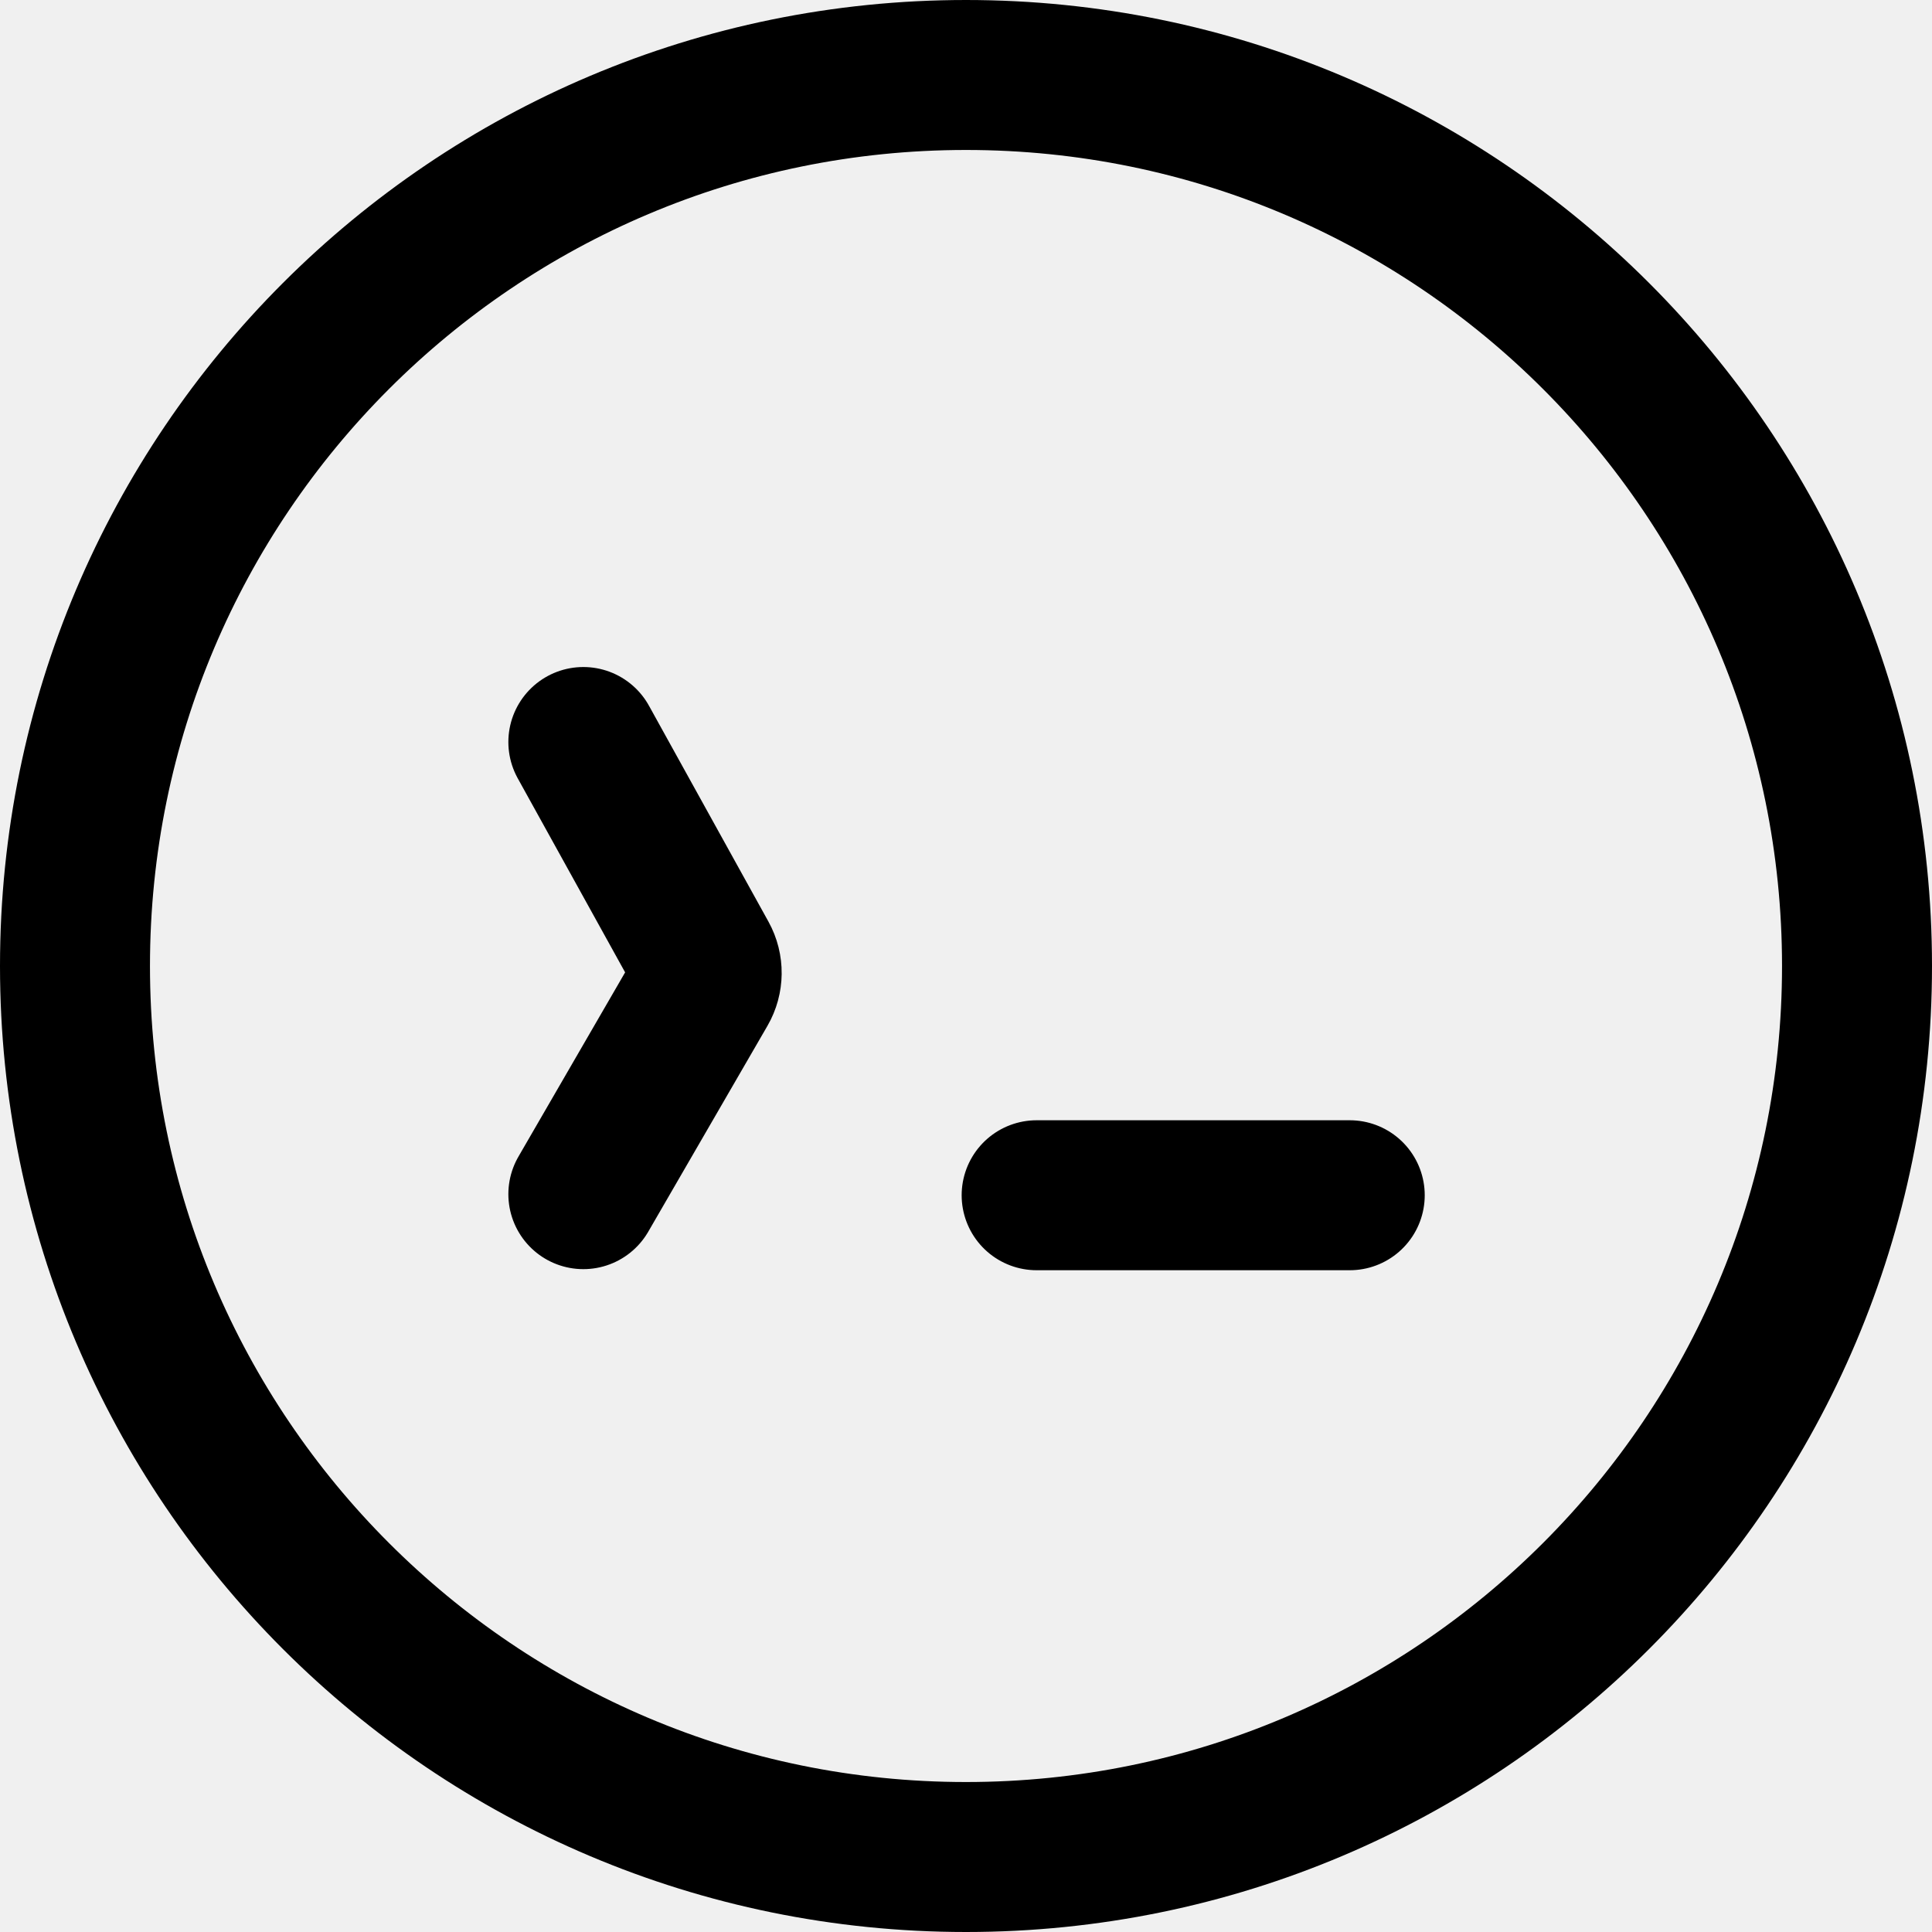
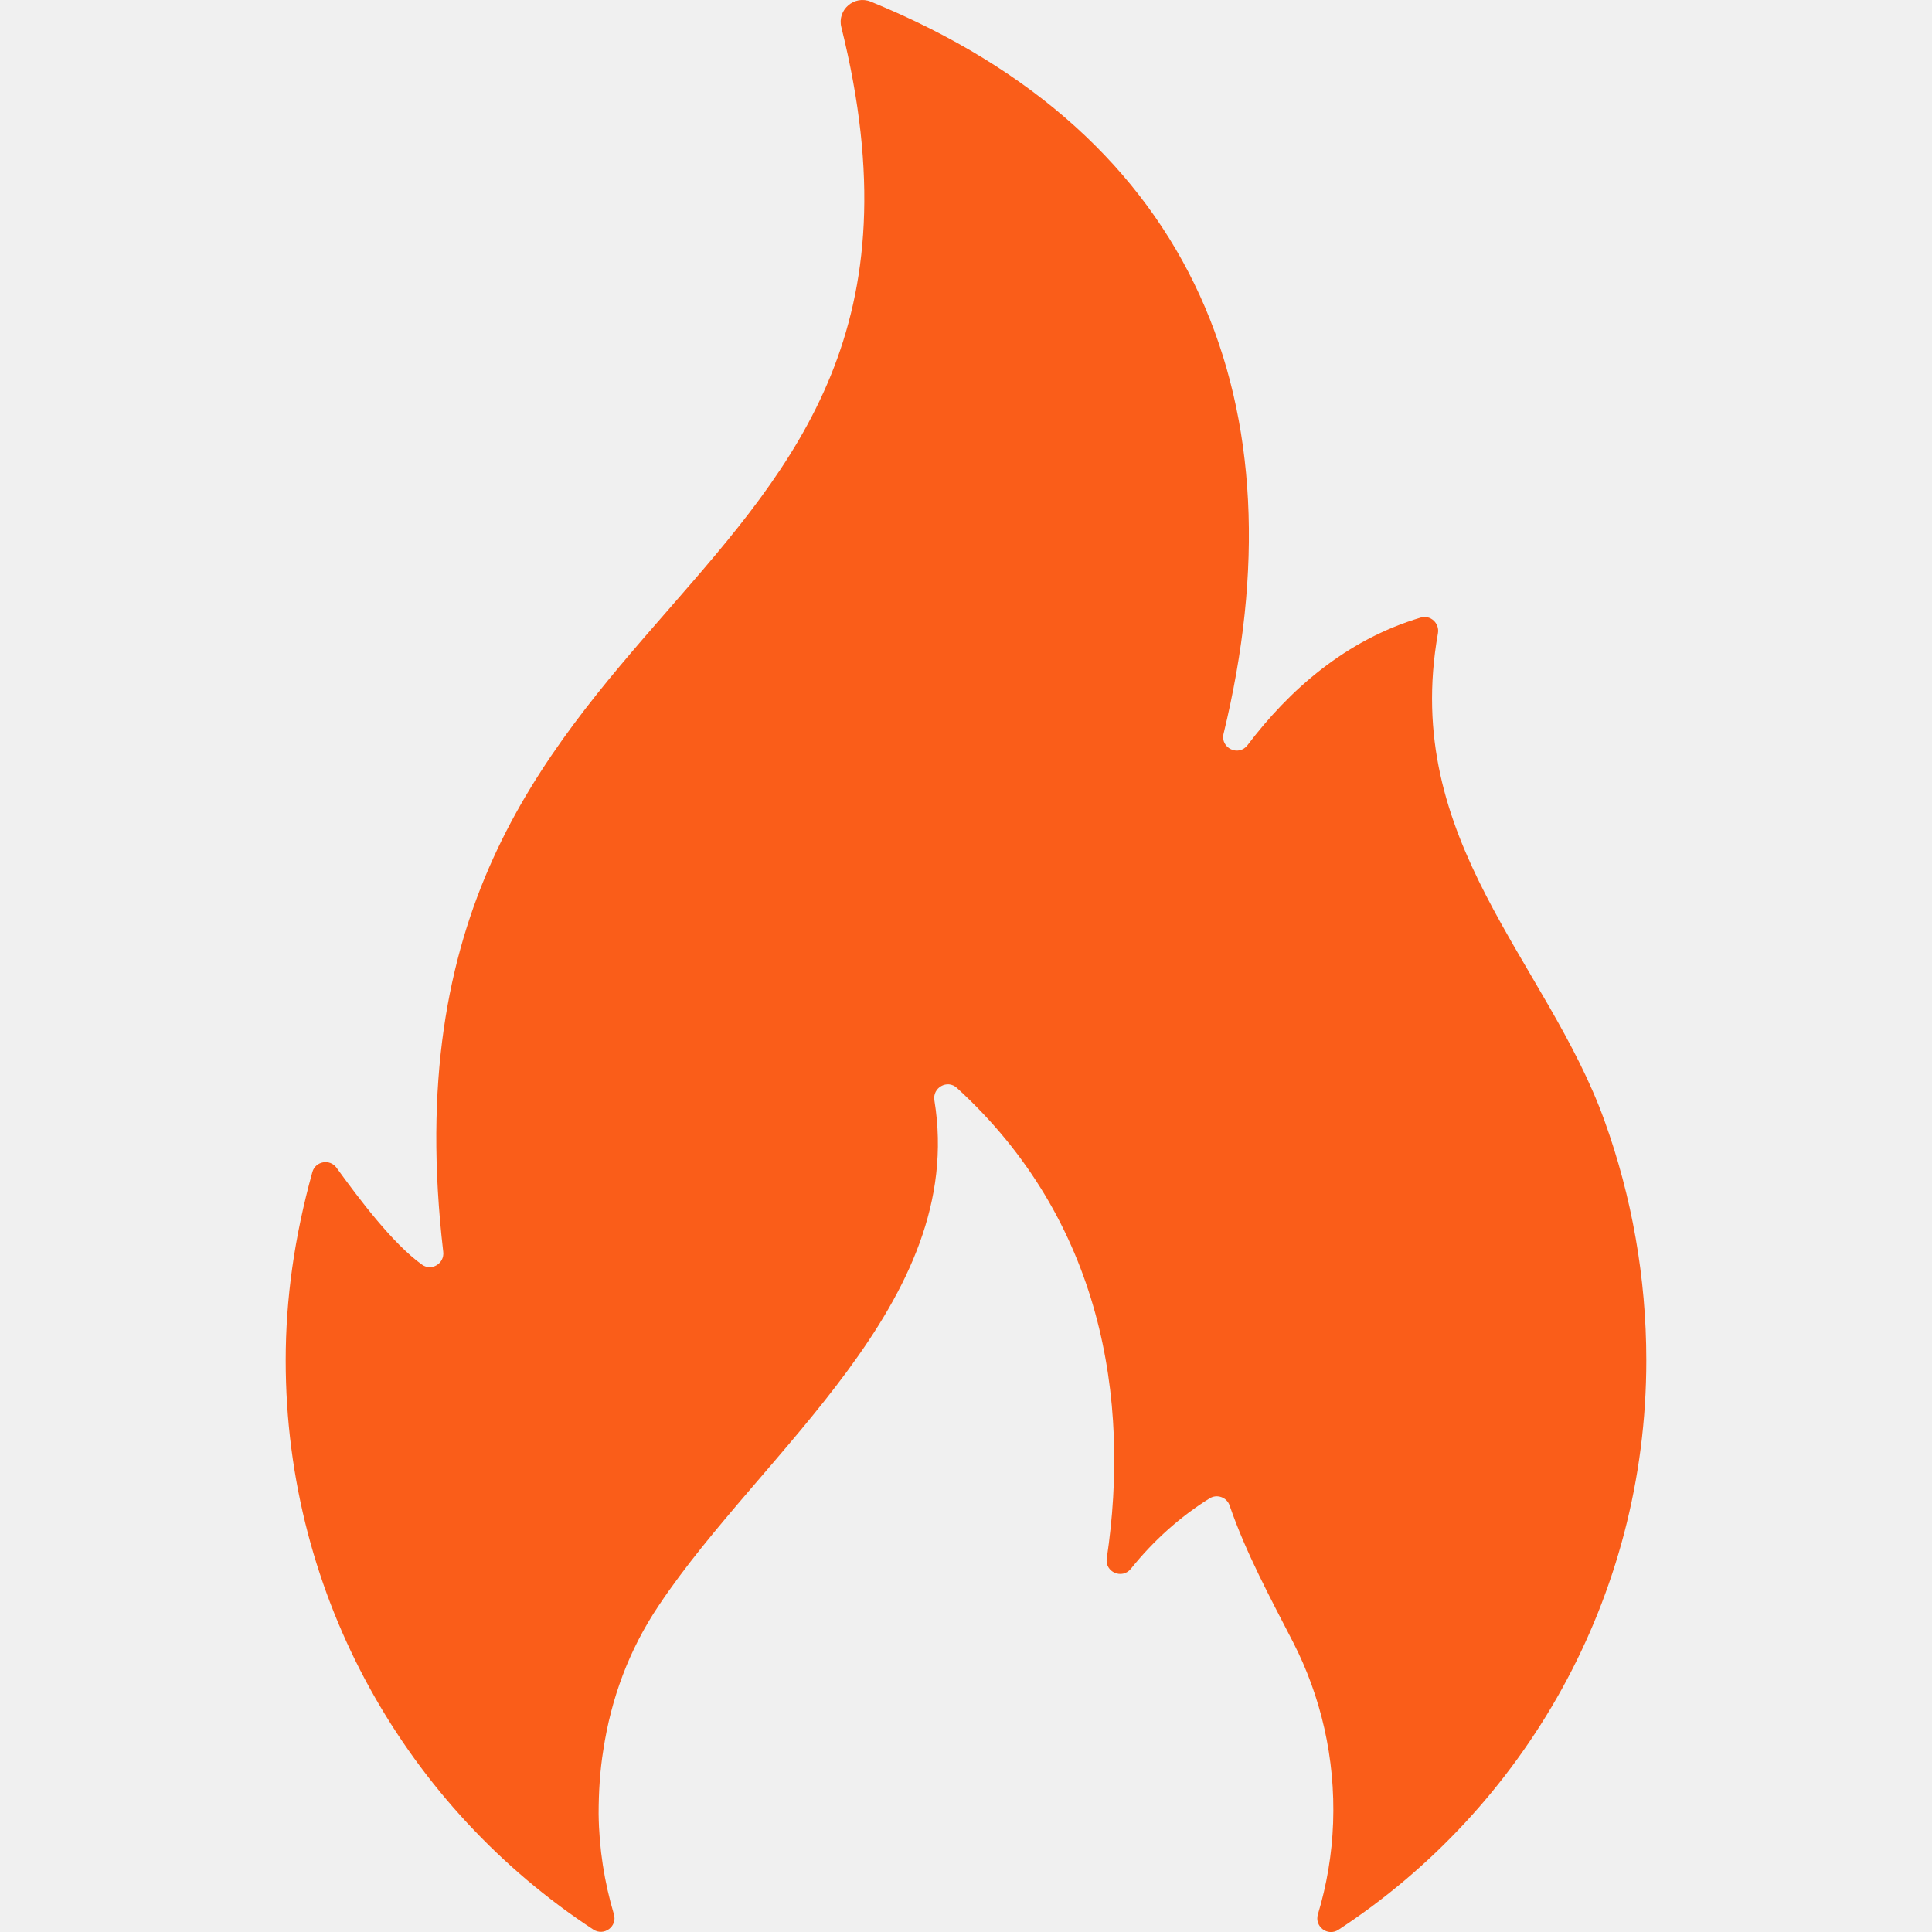
<svg xmlns="http://www.w3.org/2000/svg" width="32" height="32" fill="none" viewBox="0 0 32 32">
-   <style>
-     path { stroke: #000; }
-     @media (prefers-color-scheme: dark) {
-       path { stroke: #fff; }
-     }
-   </style>
-   <path stroke-linecap="round" stroke-width="2.484" d="M22.356 19.797H17.17M9.662 12.29l1.979 3.576a.511.511 0 0 1-.005.504l-1.974 3.409M30.758 16c0 8.15-6.607 14.758-14.758 14.758-8.15 0-14.758-6.607-14.758-14.758C1.242 7.85 7.85 1.242 16 1.242c8.15 0 14.758 6.608 14.758 14.758Z" />
+   <g transform="translate(4.732 0) scale(0.11268)">
+     <path fill="#FA5D19" d="M166.862 90.772C155.812 94.051 147.483 101.471 141.383 109.53C140.073 111.26 137.343 109.96 137.863 107.841C149.543 59.814 134.113 19.896 86.016 0.247C83.576 -0.753 81.036 1.437 81.676 3.997C103.555 91.842 11.529 84.432 23.159 184.016C23.359 185.726 21.439 186.896 20.039 185.896C15.679 182.766 10.809 176.236 7.47 171.647C6.49 170.297 4.37 170.677 3.92 172.287C1.26 181.906 0 190.965 0 199.965C0 234.963 17.989 265.771 45.218 283.63C46.778 284.65 48.778 283.19 48.248 281.4C46.848 276.7 46.058 271.74 45.998 266.611C45.998 263.461 46.198 260.241 46.688 257.241C47.828 249.702 50.447 242.522 54.847 235.983C69.936 213.334 100.185 191.455 95.355 161.747C95.045 159.867 97.265 158.627 98.665 159.917C119.974 179.386 124.194 205.575 120.694 229.063C120.394 231.103 122.954 232.193 124.244 230.593C127.504 226.513 131.483 222.933 135.813 220.244C136.893 219.574 138.333 220.084 138.743 221.284C141.153 228.293 144.733 234.873 148.113 241.452C152.152 249.362 154.302 258.391 153.962 267.951C153.792 272.6 153.022 277.1 151.732 281.38C151.182 283.19 153.162 284.7 154.752 283.66C182.001 265.801 200 234.993 200 199.975C200 187.806 197.87 175.876 193.84 164.697C185.391 141.248 163.952 123.64 169.372 93.082C169.632 91.622 168.282 90.352 166.862 90.772Z" />
+   </g>
</svg>
